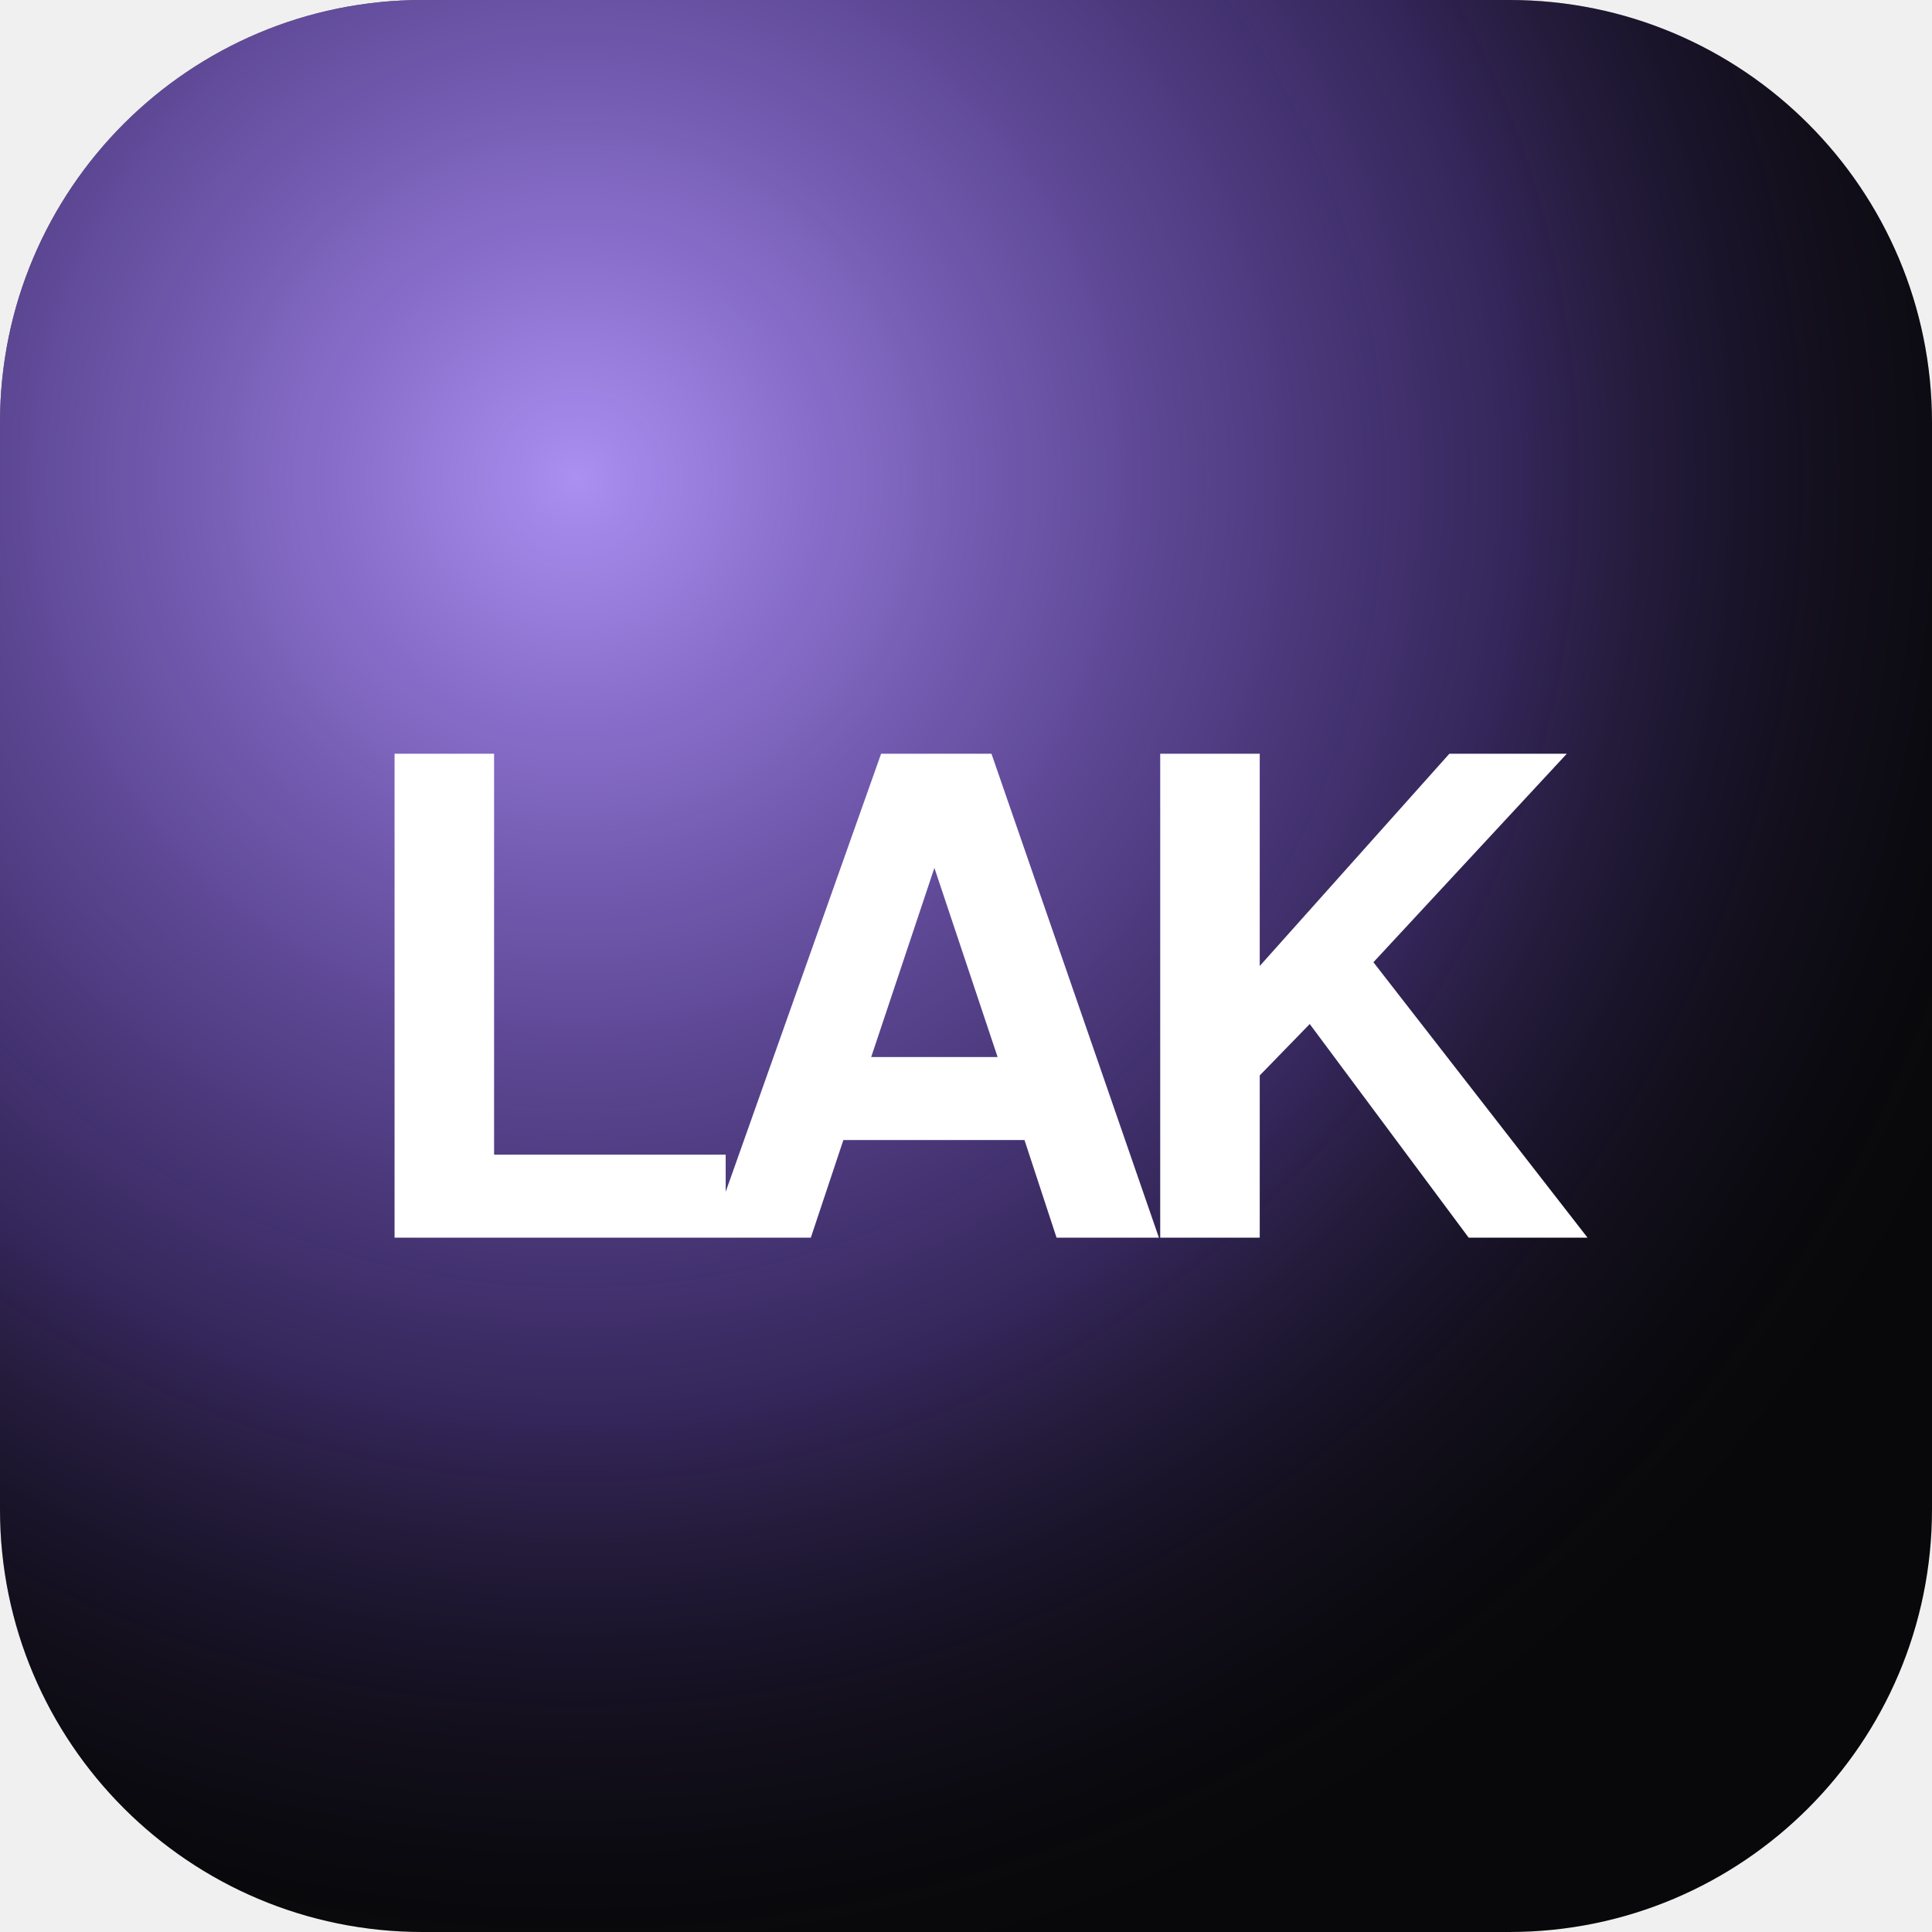
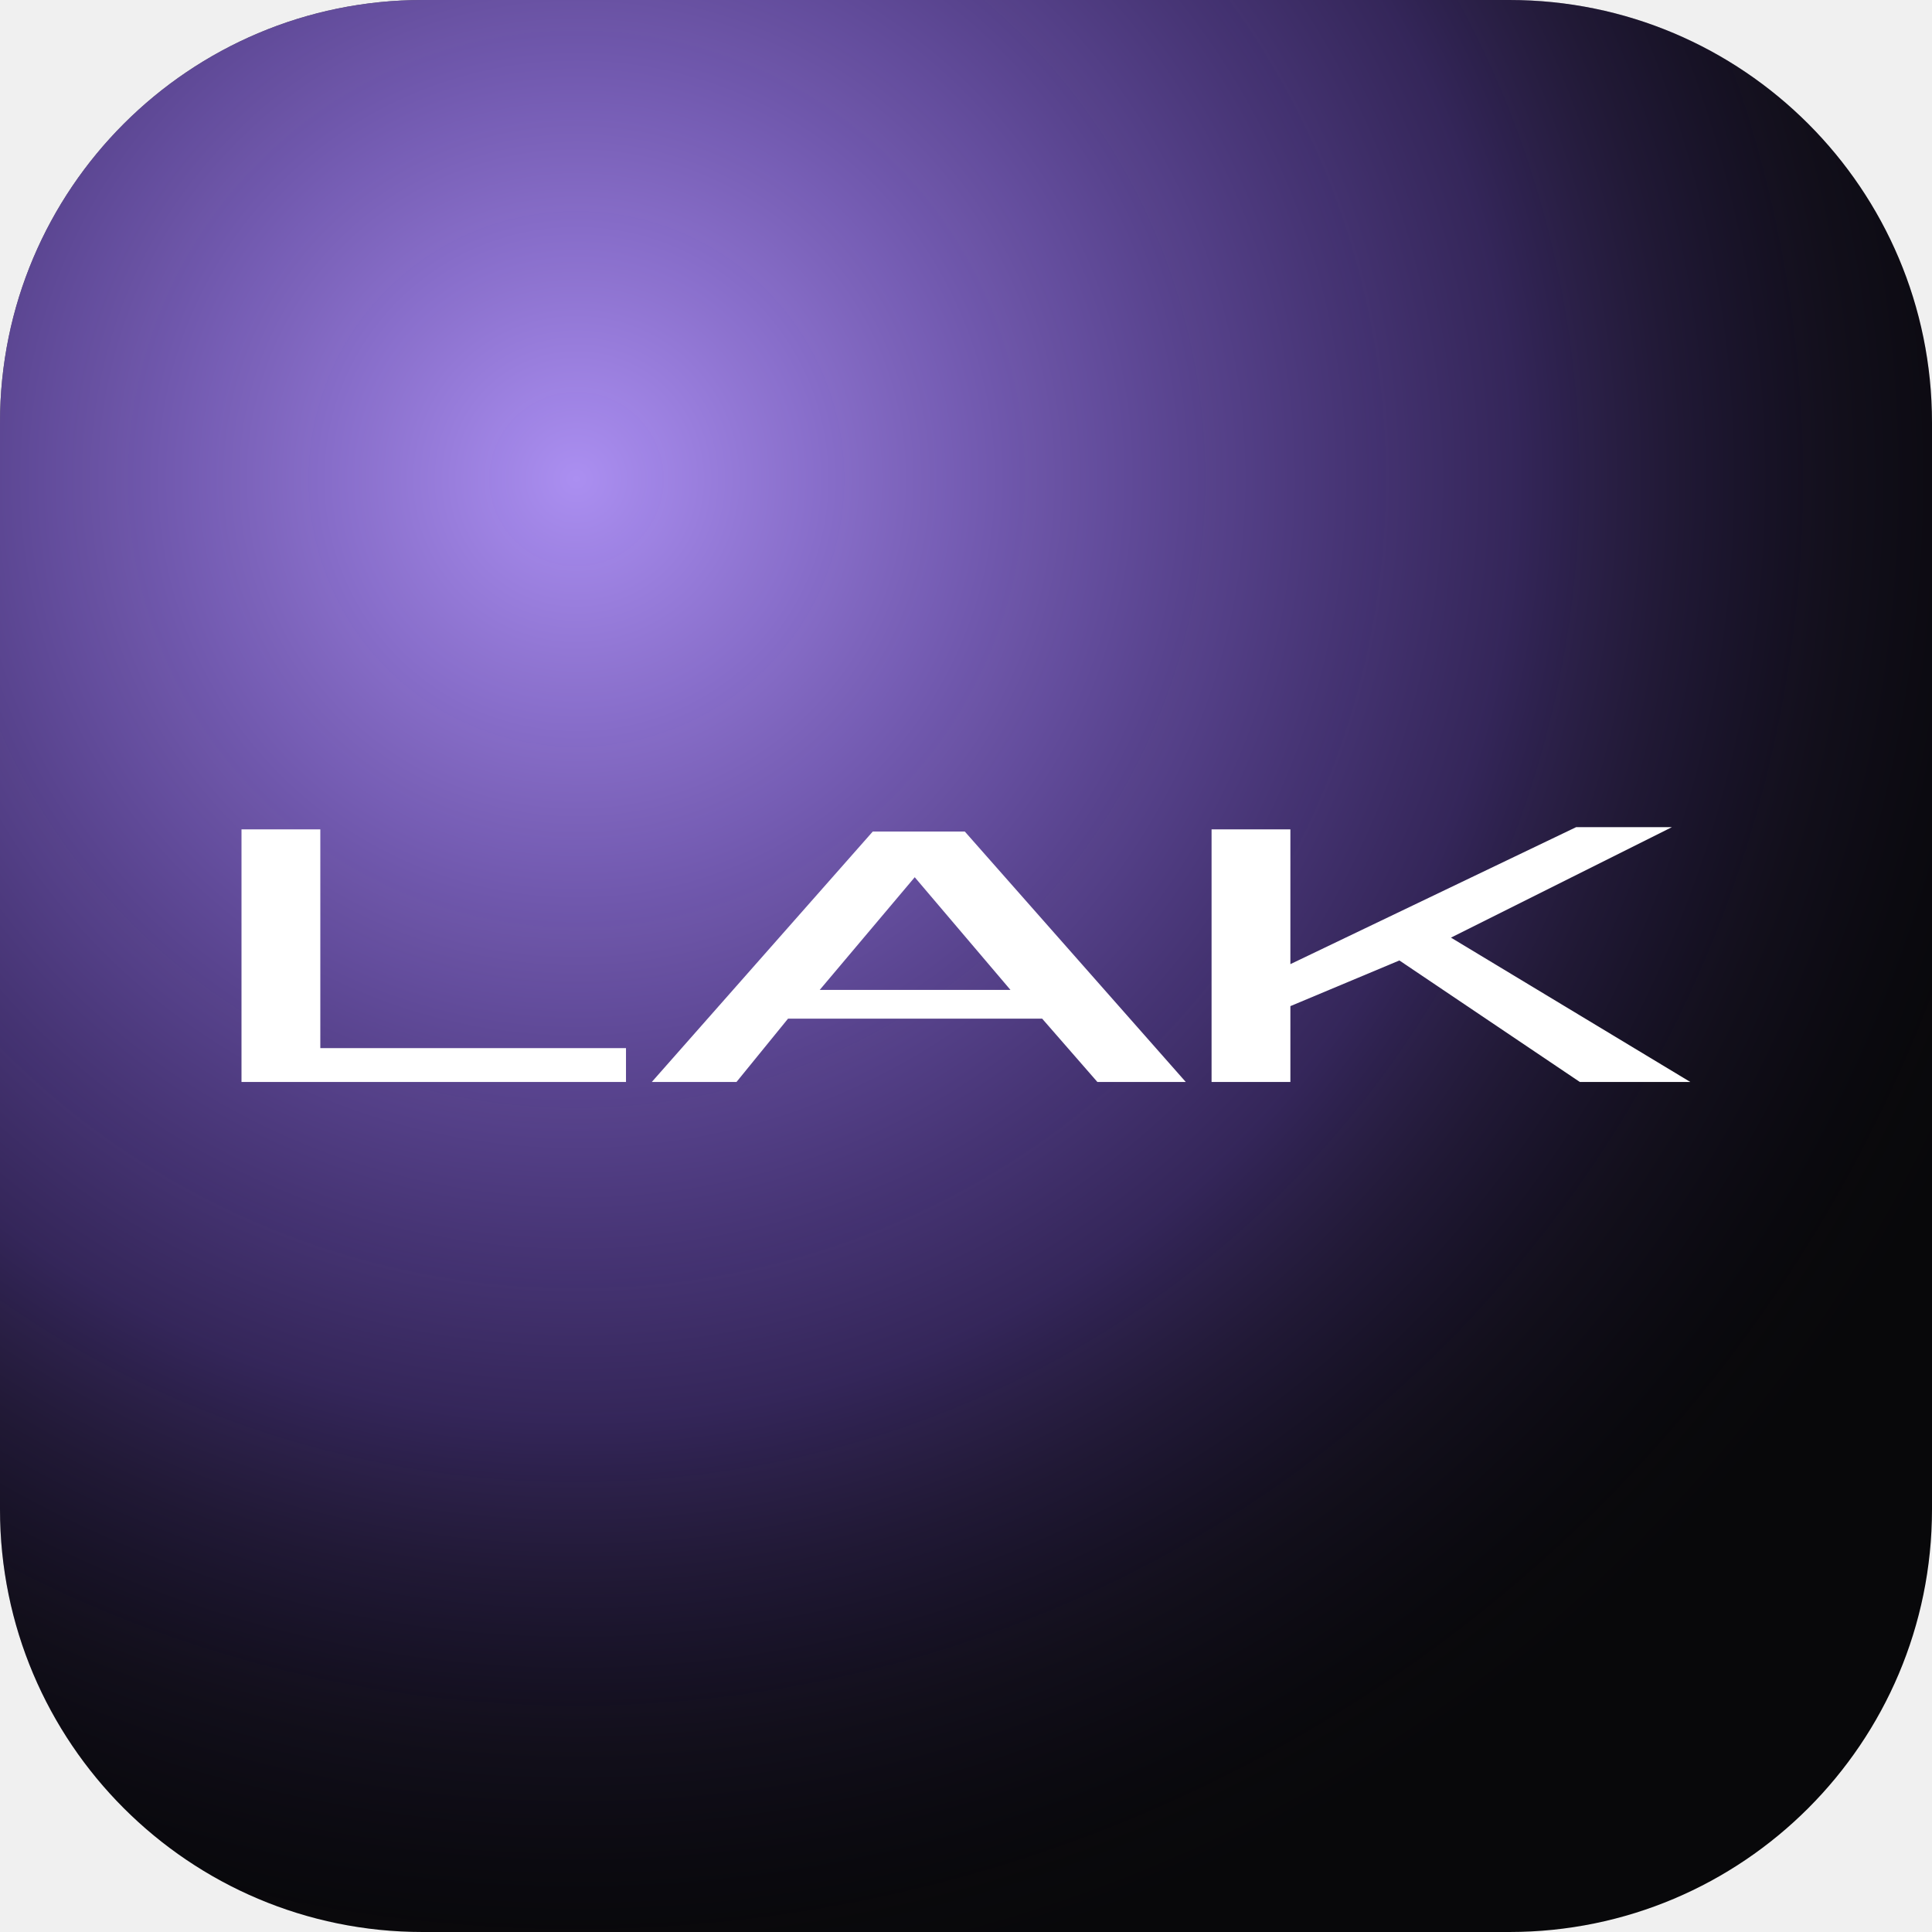
<svg xmlns="http://www.w3.org/2000/svg" viewBox="0 0 64 64">
  <defs>
    <radialGradient id="g" cx="30%" cy="25%" r="80%">
      <stop offset="0%" stop-color="#ab8ff1" />
      <stop offset="60%" stop-color="#8960f0" stop-opacity=".35" />
      <stop offset="100%" stop-color="#08080a" stop-opacity="0" />
    </radialGradient>
  </defs>
  <rect width="64" height="64" rx="14" fill="#08080a" />
  <rect width="64" height="64" rx="14" fill="url(#g)" />
-   <text x="32" y="41" text-anchor="middle" font-family="Helvetica, Arial, sans-serif" font-size="22" font-weight="700" letter-spacing="-2" fill="#ffffff">LAK</text>
+   <g transform="translate(8 27.4) scale(0.0244) translate(-18 -22)">
+     <path fill="#fff" fill-rule="evenodd" d="M18,25 L125,25 L125,322 L540,322 L540,368 L18,368Z M575,368 L875,28 L1000,28 L1300,368 L1180,368 L1105,282 L760,282 L690,368Z M932,90 L1062,243 L803,243Z M1335,25 L1442,25 L1442,208 L1830,22 L1960,22 L1660,172 L1985,368 L1835,368 L1590,203 L1442,265 L1442,368 L1335,368Z" />
+   </g>
</svg>
